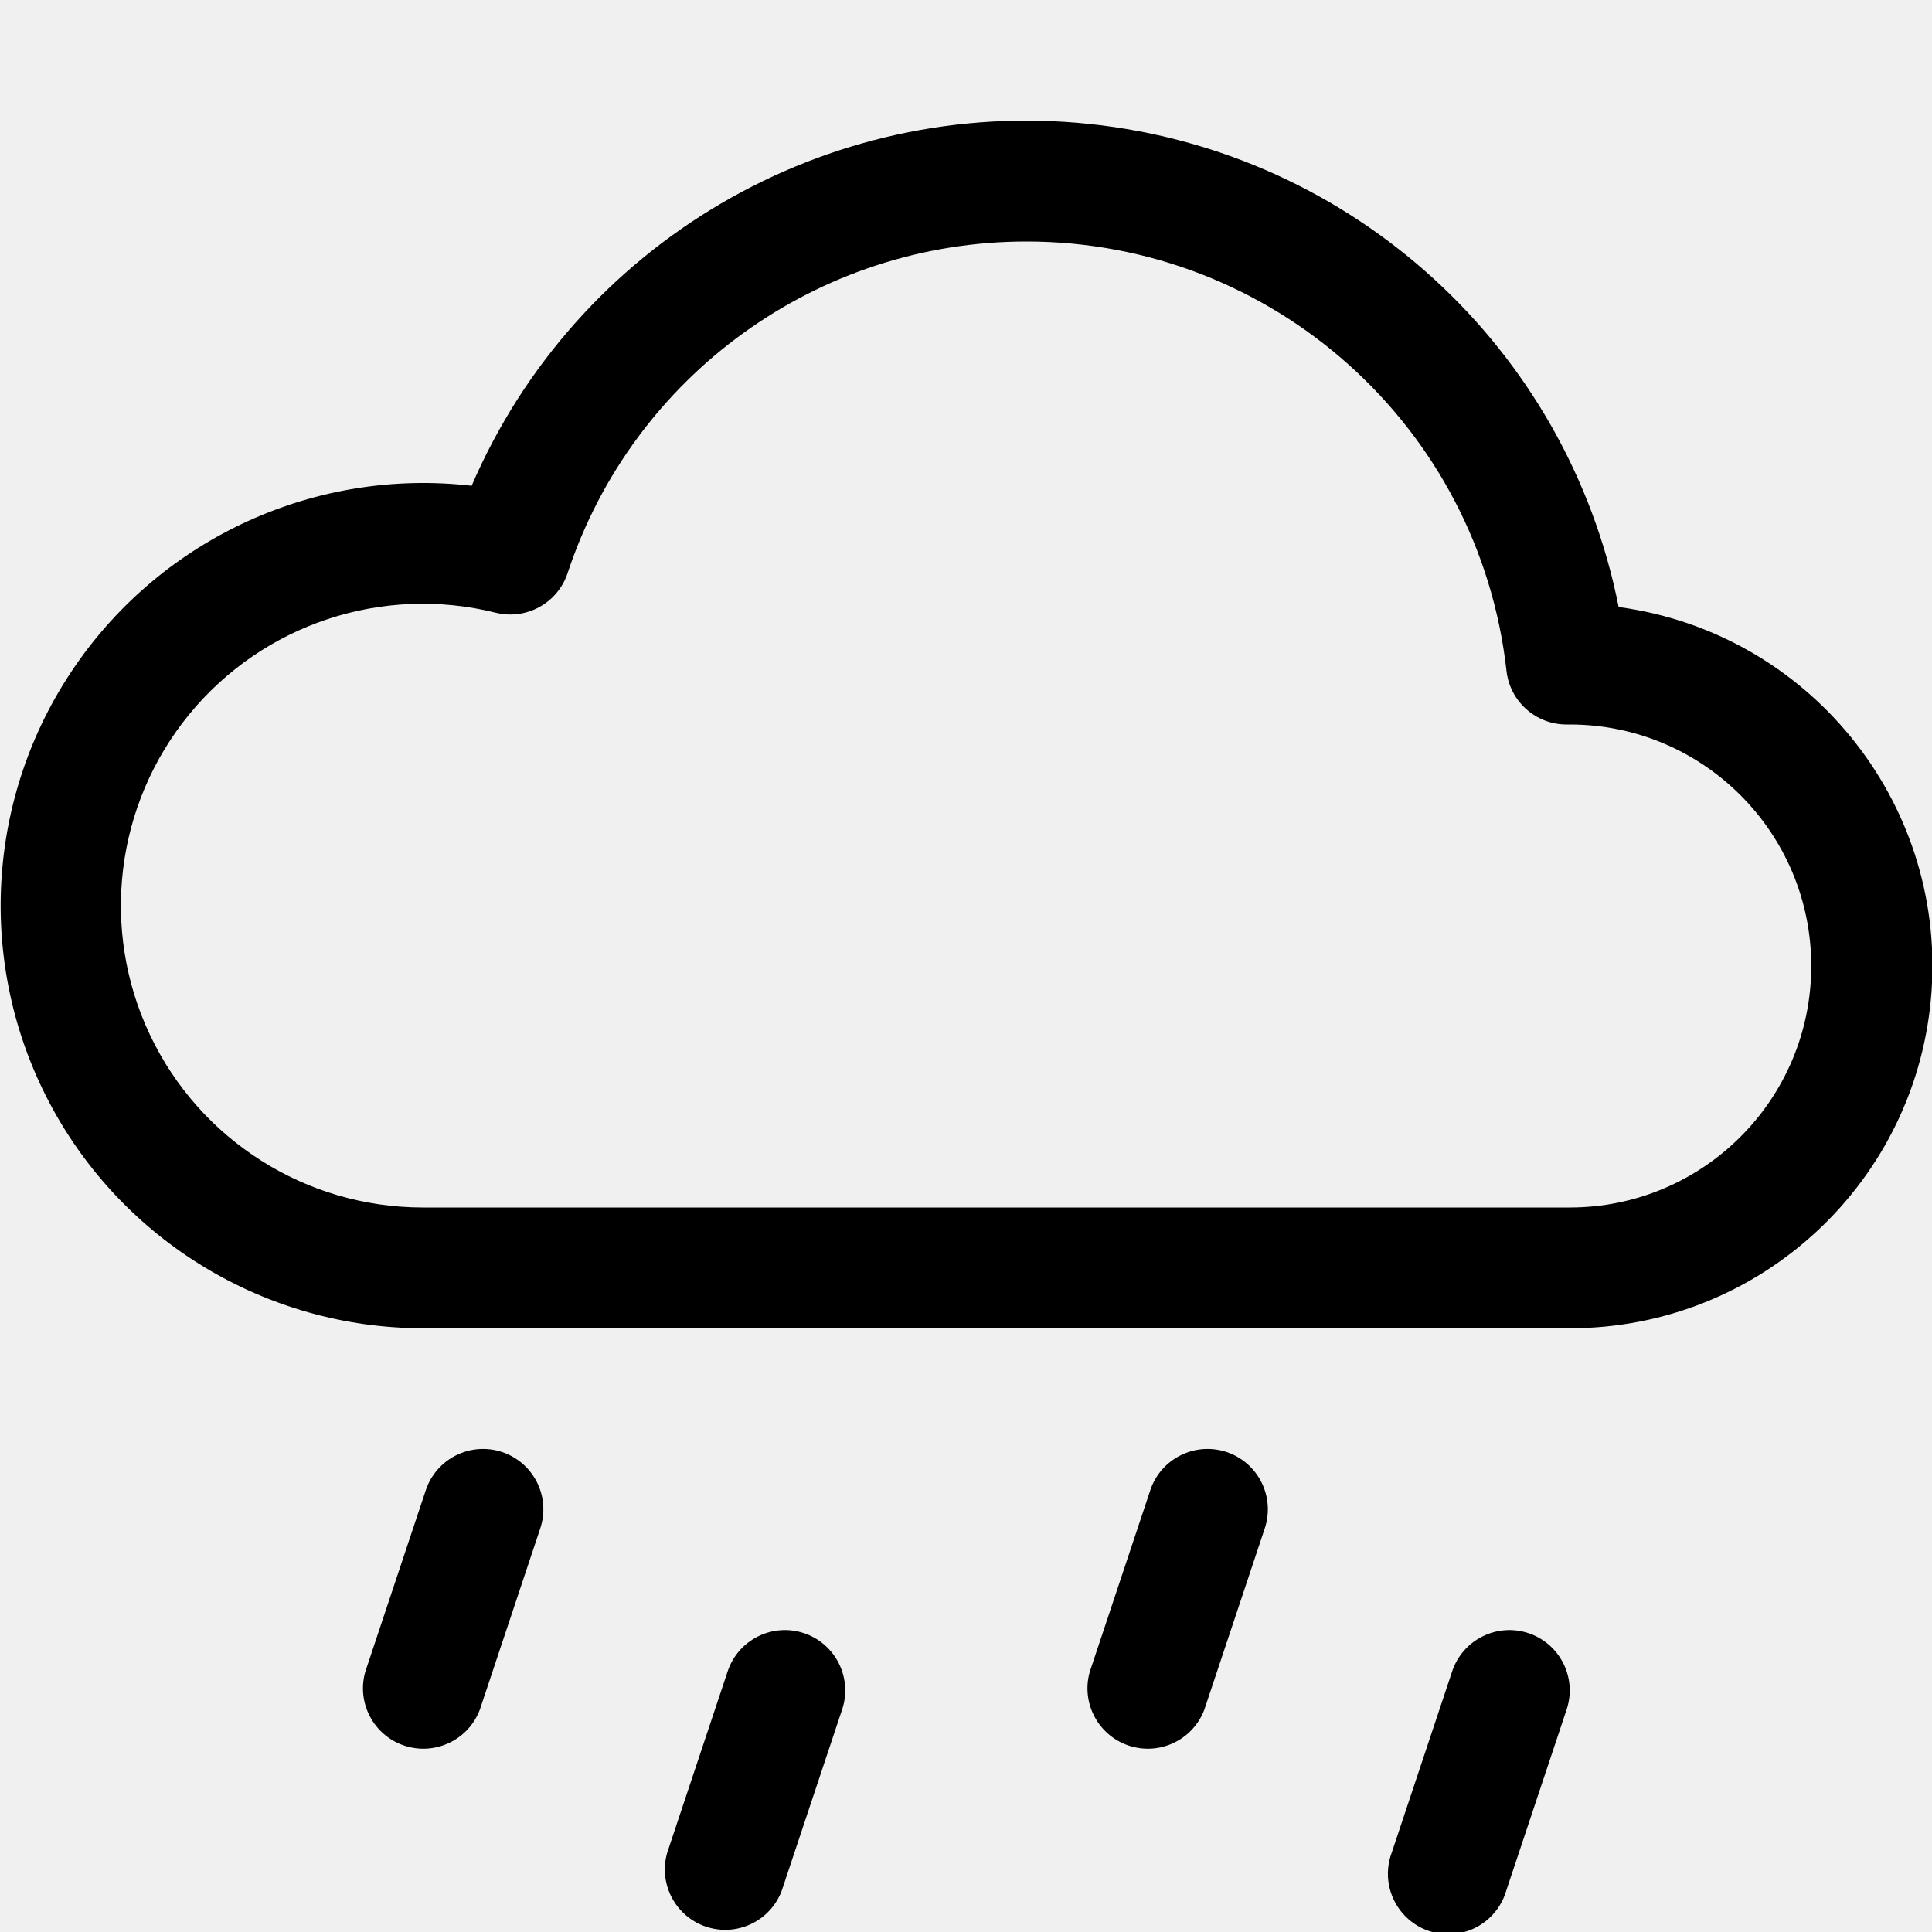
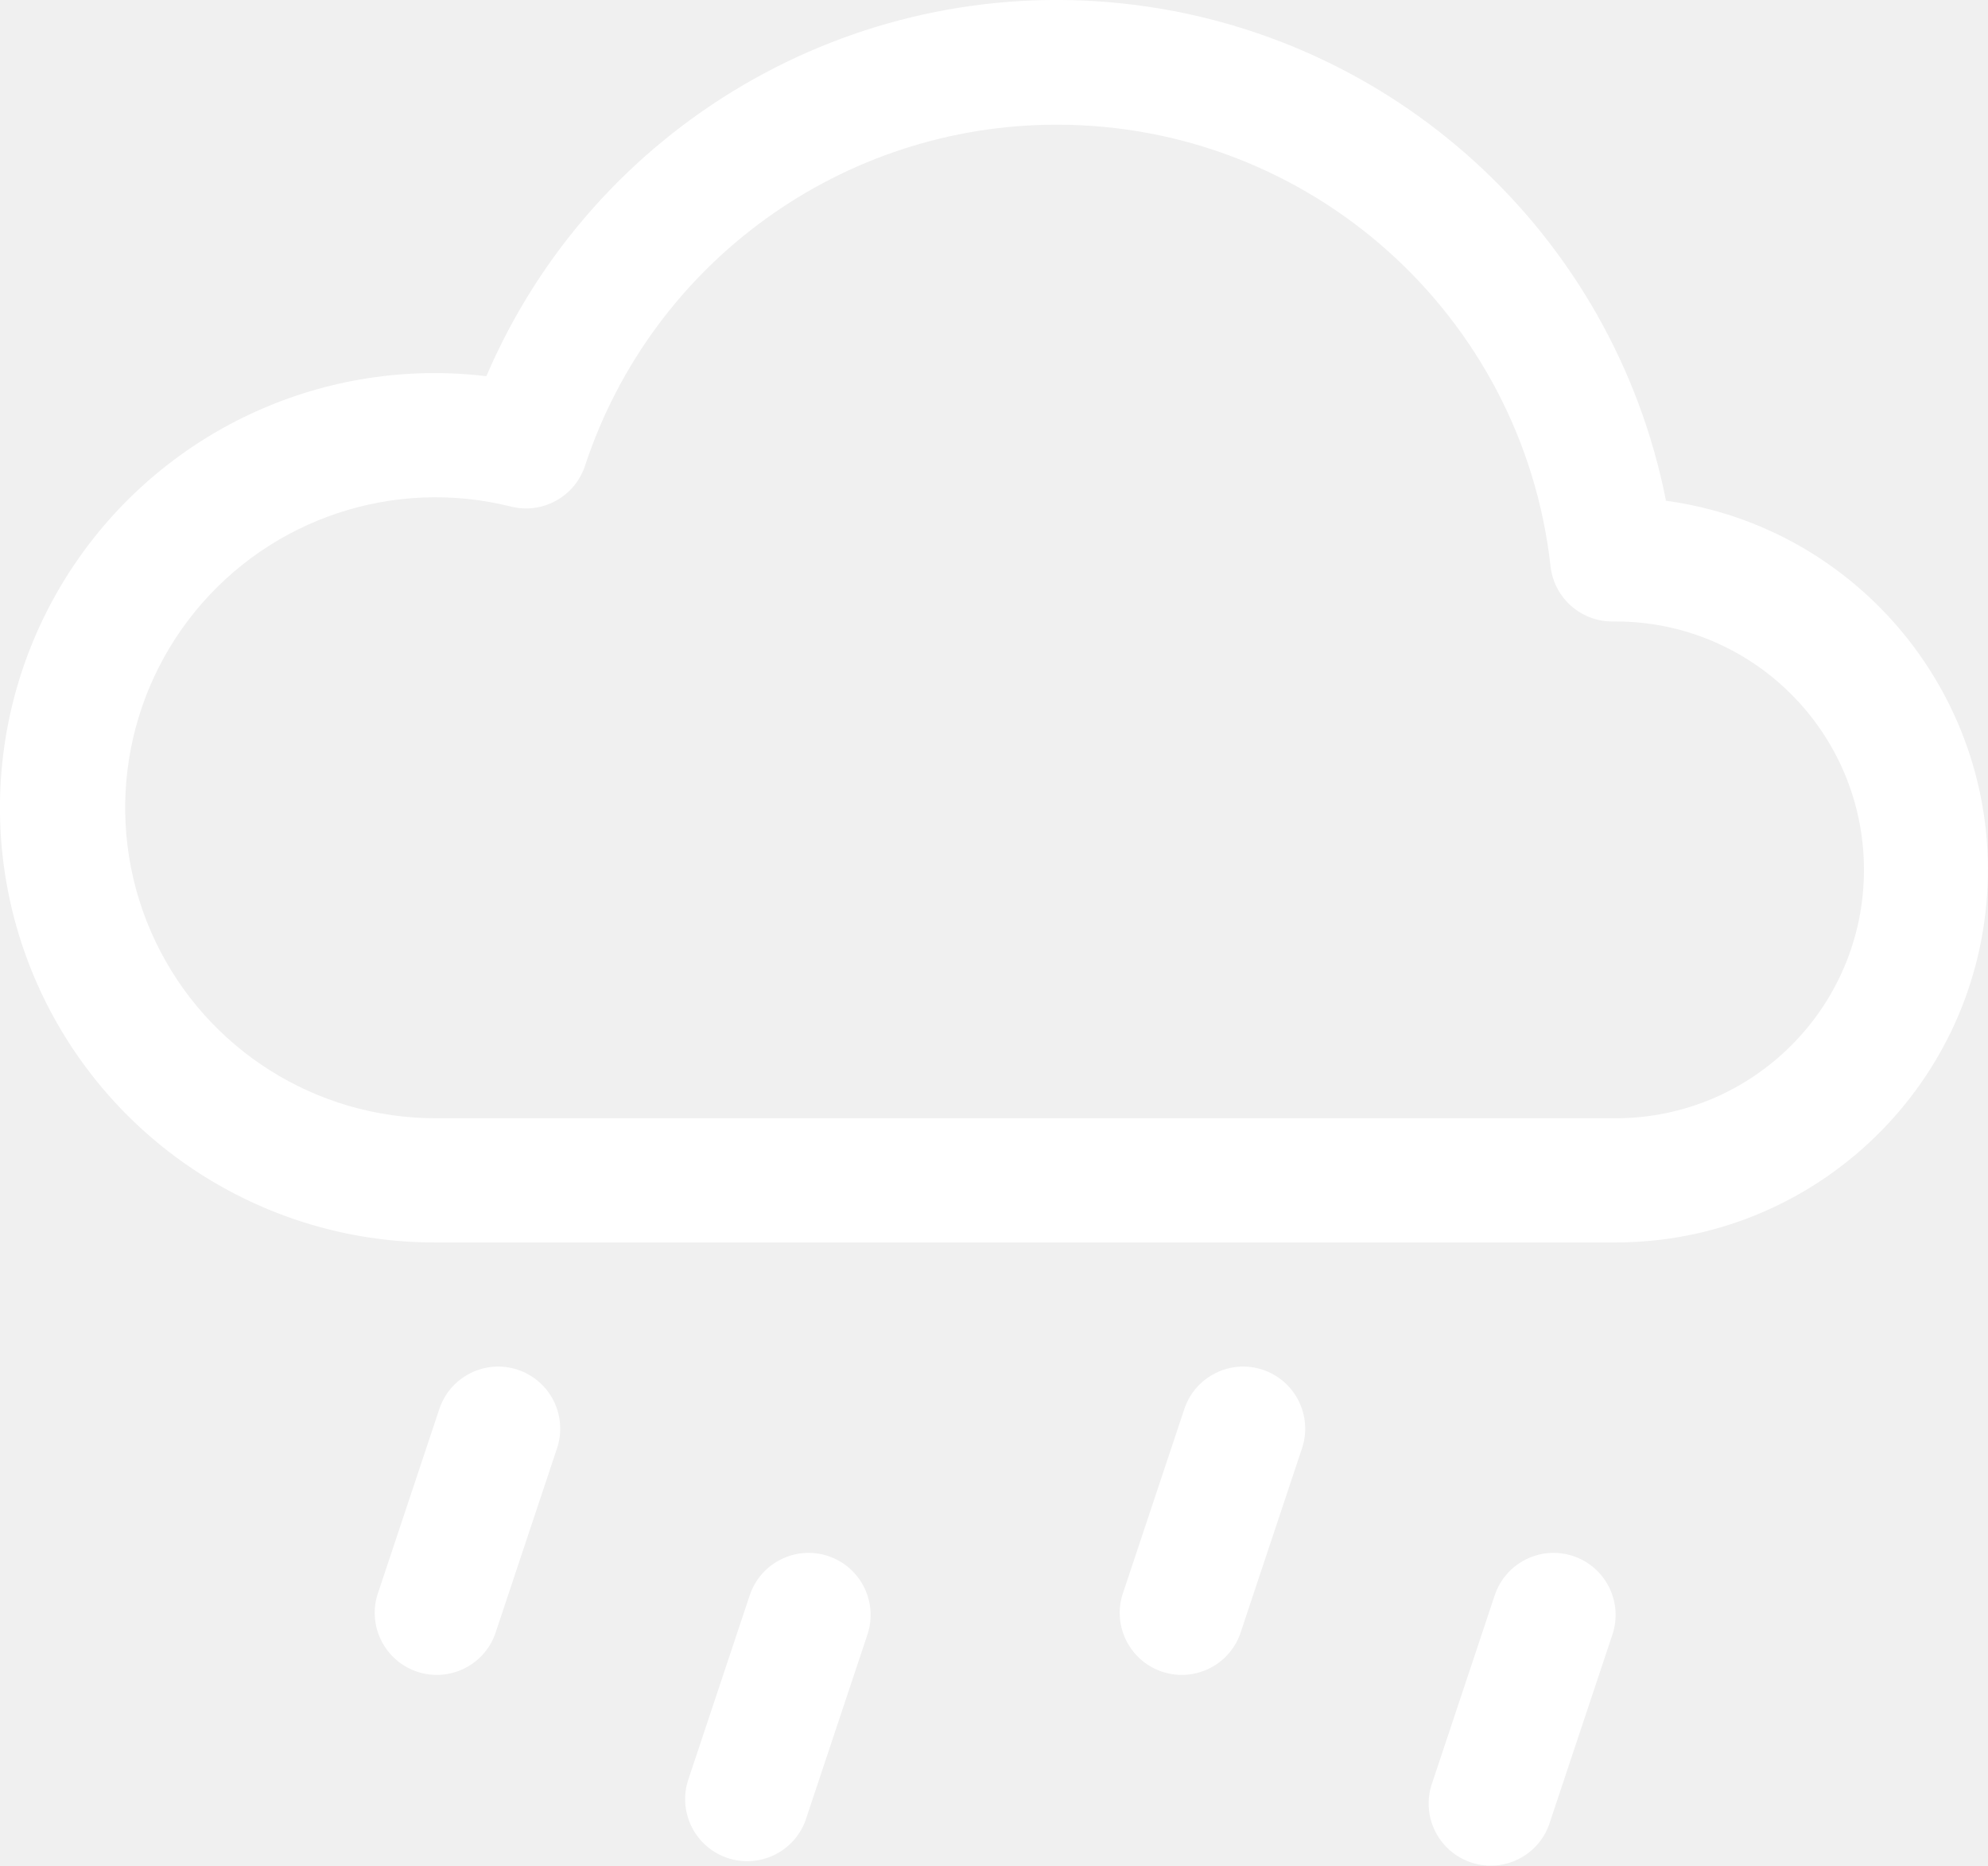
- <svg xmlns="http://www.w3.org/2000/svg" width="16" height="16" fill="currentColor" class="bi bi-cloud-drizzle" viewBox="0 0 16 16">
-   <path d="M4.158 12.025a.5.5 0 0 1 .316.633l-.5 1.5a.5.5 0 0 1-.948-.316l.5-1.5a.5.5 0 0 1 .632-.317zm6 0a.5.5 0 0 1 .316.633l-.5 1.5a.5.5 0 0 1-.948-.316l.5-1.5a.5.5 0 0 1 .632-.317zm-3.5 1.5a.5.5 0 0 1 .316.633l-.5 1.5a.5.5 0 0 1-.948-.316l.5-1.5a.5.5 0 0 1 .632-.317zm6 0a.5.5 0 0 1 .316.633l-.5 1.5a.5.5 0 1 1-.948-.316l.5-1.5a.5.5 0 0 1 .632-.317zm.747-8.498a5.001 5.001 0 0 0-9.499-1.004A3.5 3.5 0 1 0 3.5 11H13a3 3 0 0 0 .405-5.973zM8.5 2a4 4 0 0 1 3.976 3.555.5.5 0 0 0 .5.445H13a2 2 0 0 1 0 4H3.5a2.5 2.5 0 1 1 .605-4.926.5.5 0 0 0 .596-.329A4.002 4.002 0 0 1 8.5 2z" />
+ <svg xmlns="http://www.w3.org/2000/svg" width="16.011" height="15.022" viewBox="0 0 16.011 15.022">
+   <path id="cloud-drizzle" d="M4.158,12.025a.5.5,0,0,1,.316.633l-.5,1.5a.5.5,0,0,1-.948-.316l.5-1.5a.5.5,0,0,1,.632-.317Zm6,0a.5.5,0,0,1,.316.633l-.5,1.5a.5.5,0,0,1-.948-.316l.5-1.5a.5.5,0,0,1,.632-.317Zm-3.5,1.5a.5.5,0,0,1,.316.633l-.5,1.5a.5.5,0,0,1-.948-.316l.5-1.5a.5.5,0,0,1,.632-.317Zm6,0a.5.5,0,0,1,.316.633l-.5,1.5a.5.5,0,1,1-.948-.316l.5-1.5a.5.5,0,0,1,.632-.317Zm.747-8.5a5,5,0,0,0-9.5-1A3.5,3.5,0,1,0,3.5,11H13a3,3,0,0,0,.4-5.973ZM8.5,2a4,4,0,0,1,3.976,3.557.5.5,0,0,0,.5.443H13a2,2,0,0,1,0,4H3.5a2.5,2.5,0,1,1,.6-4.926.5.5,0,0,0,.6-.329A4,4,0,0,1,8.5,2Z" transform="translate(0.012 -0.996)" fill="#fff" />
</svg>
